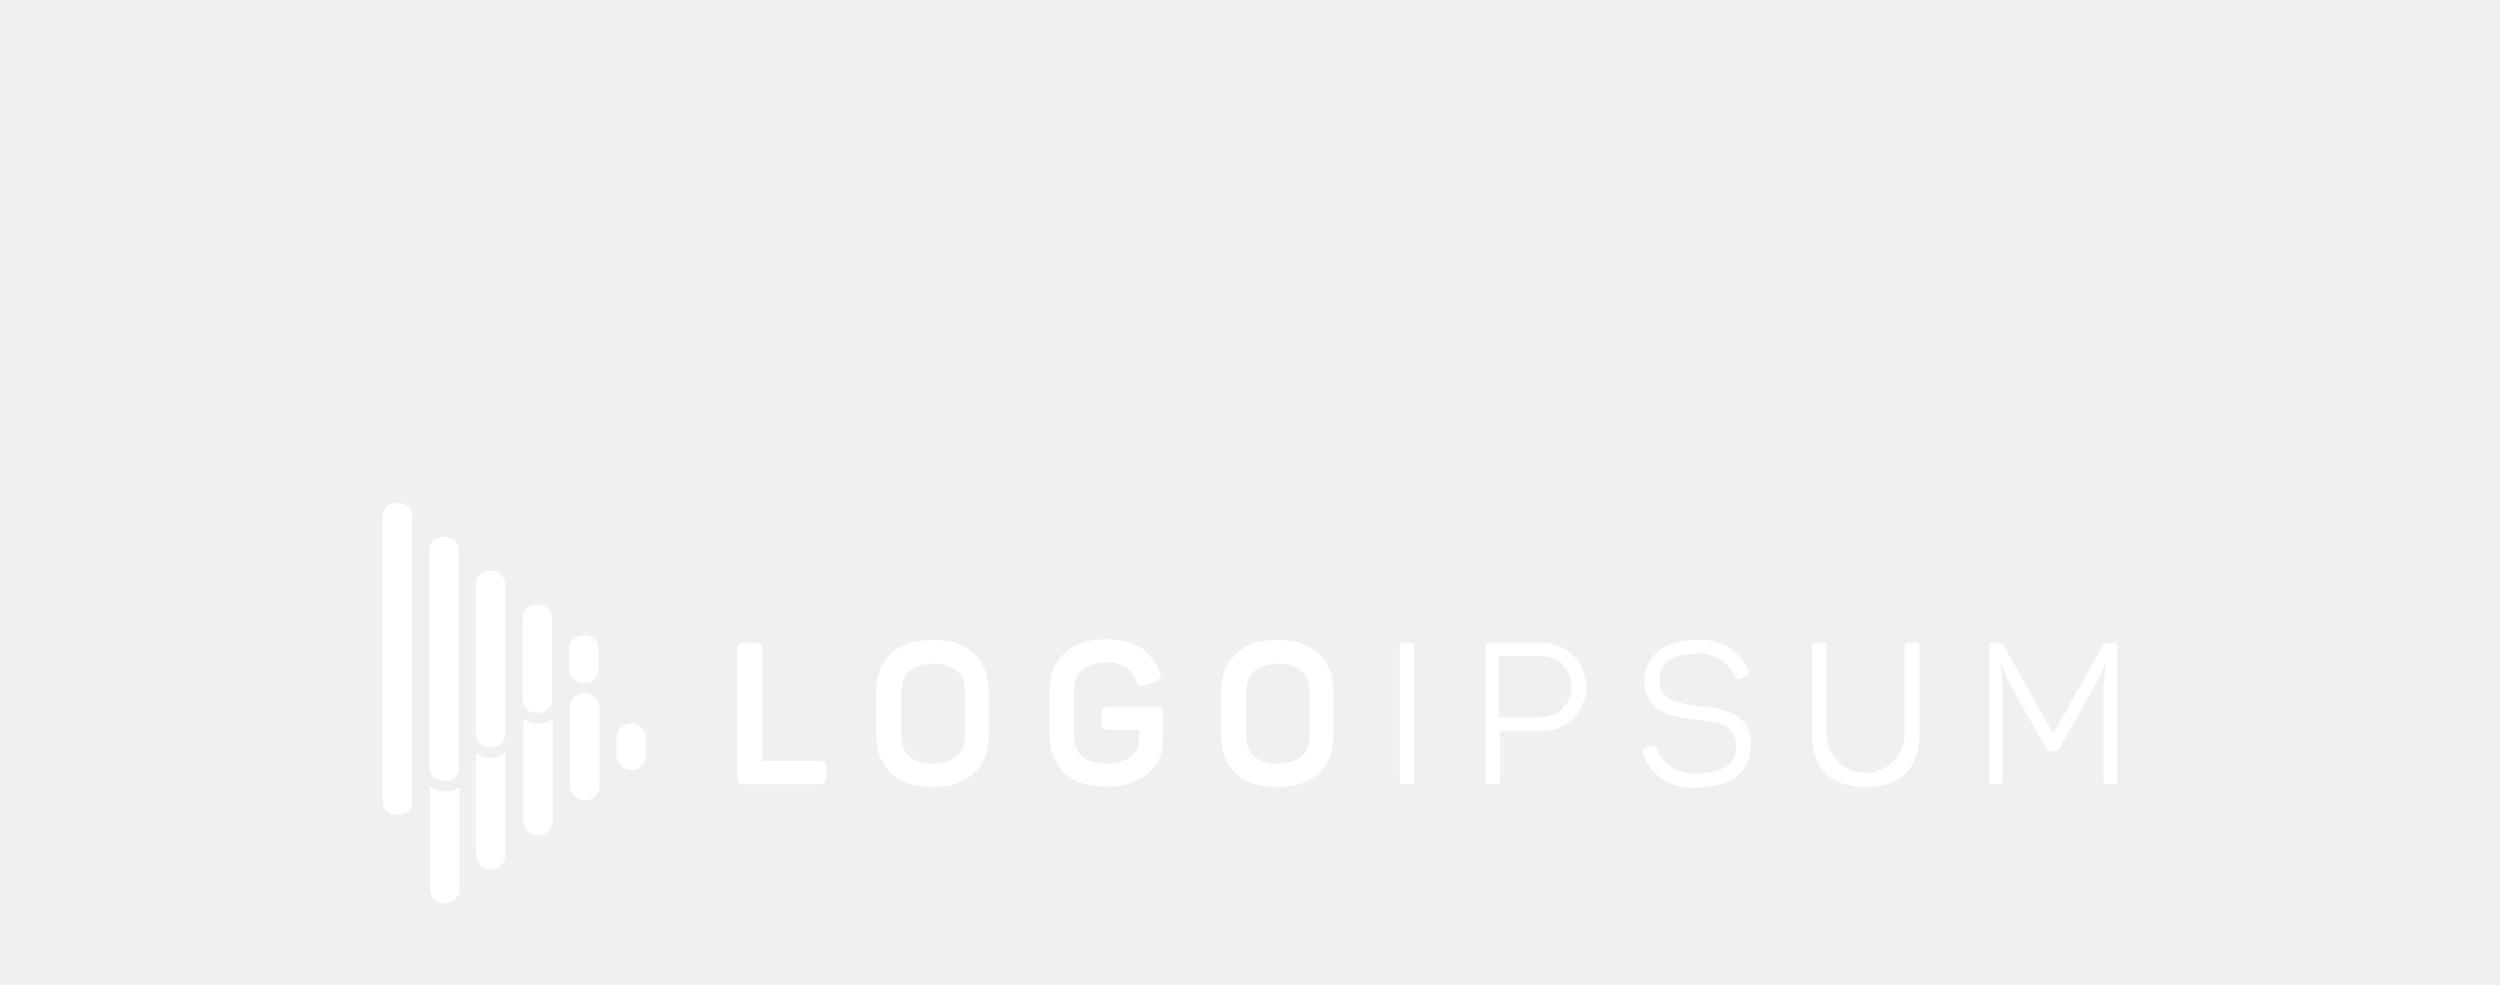
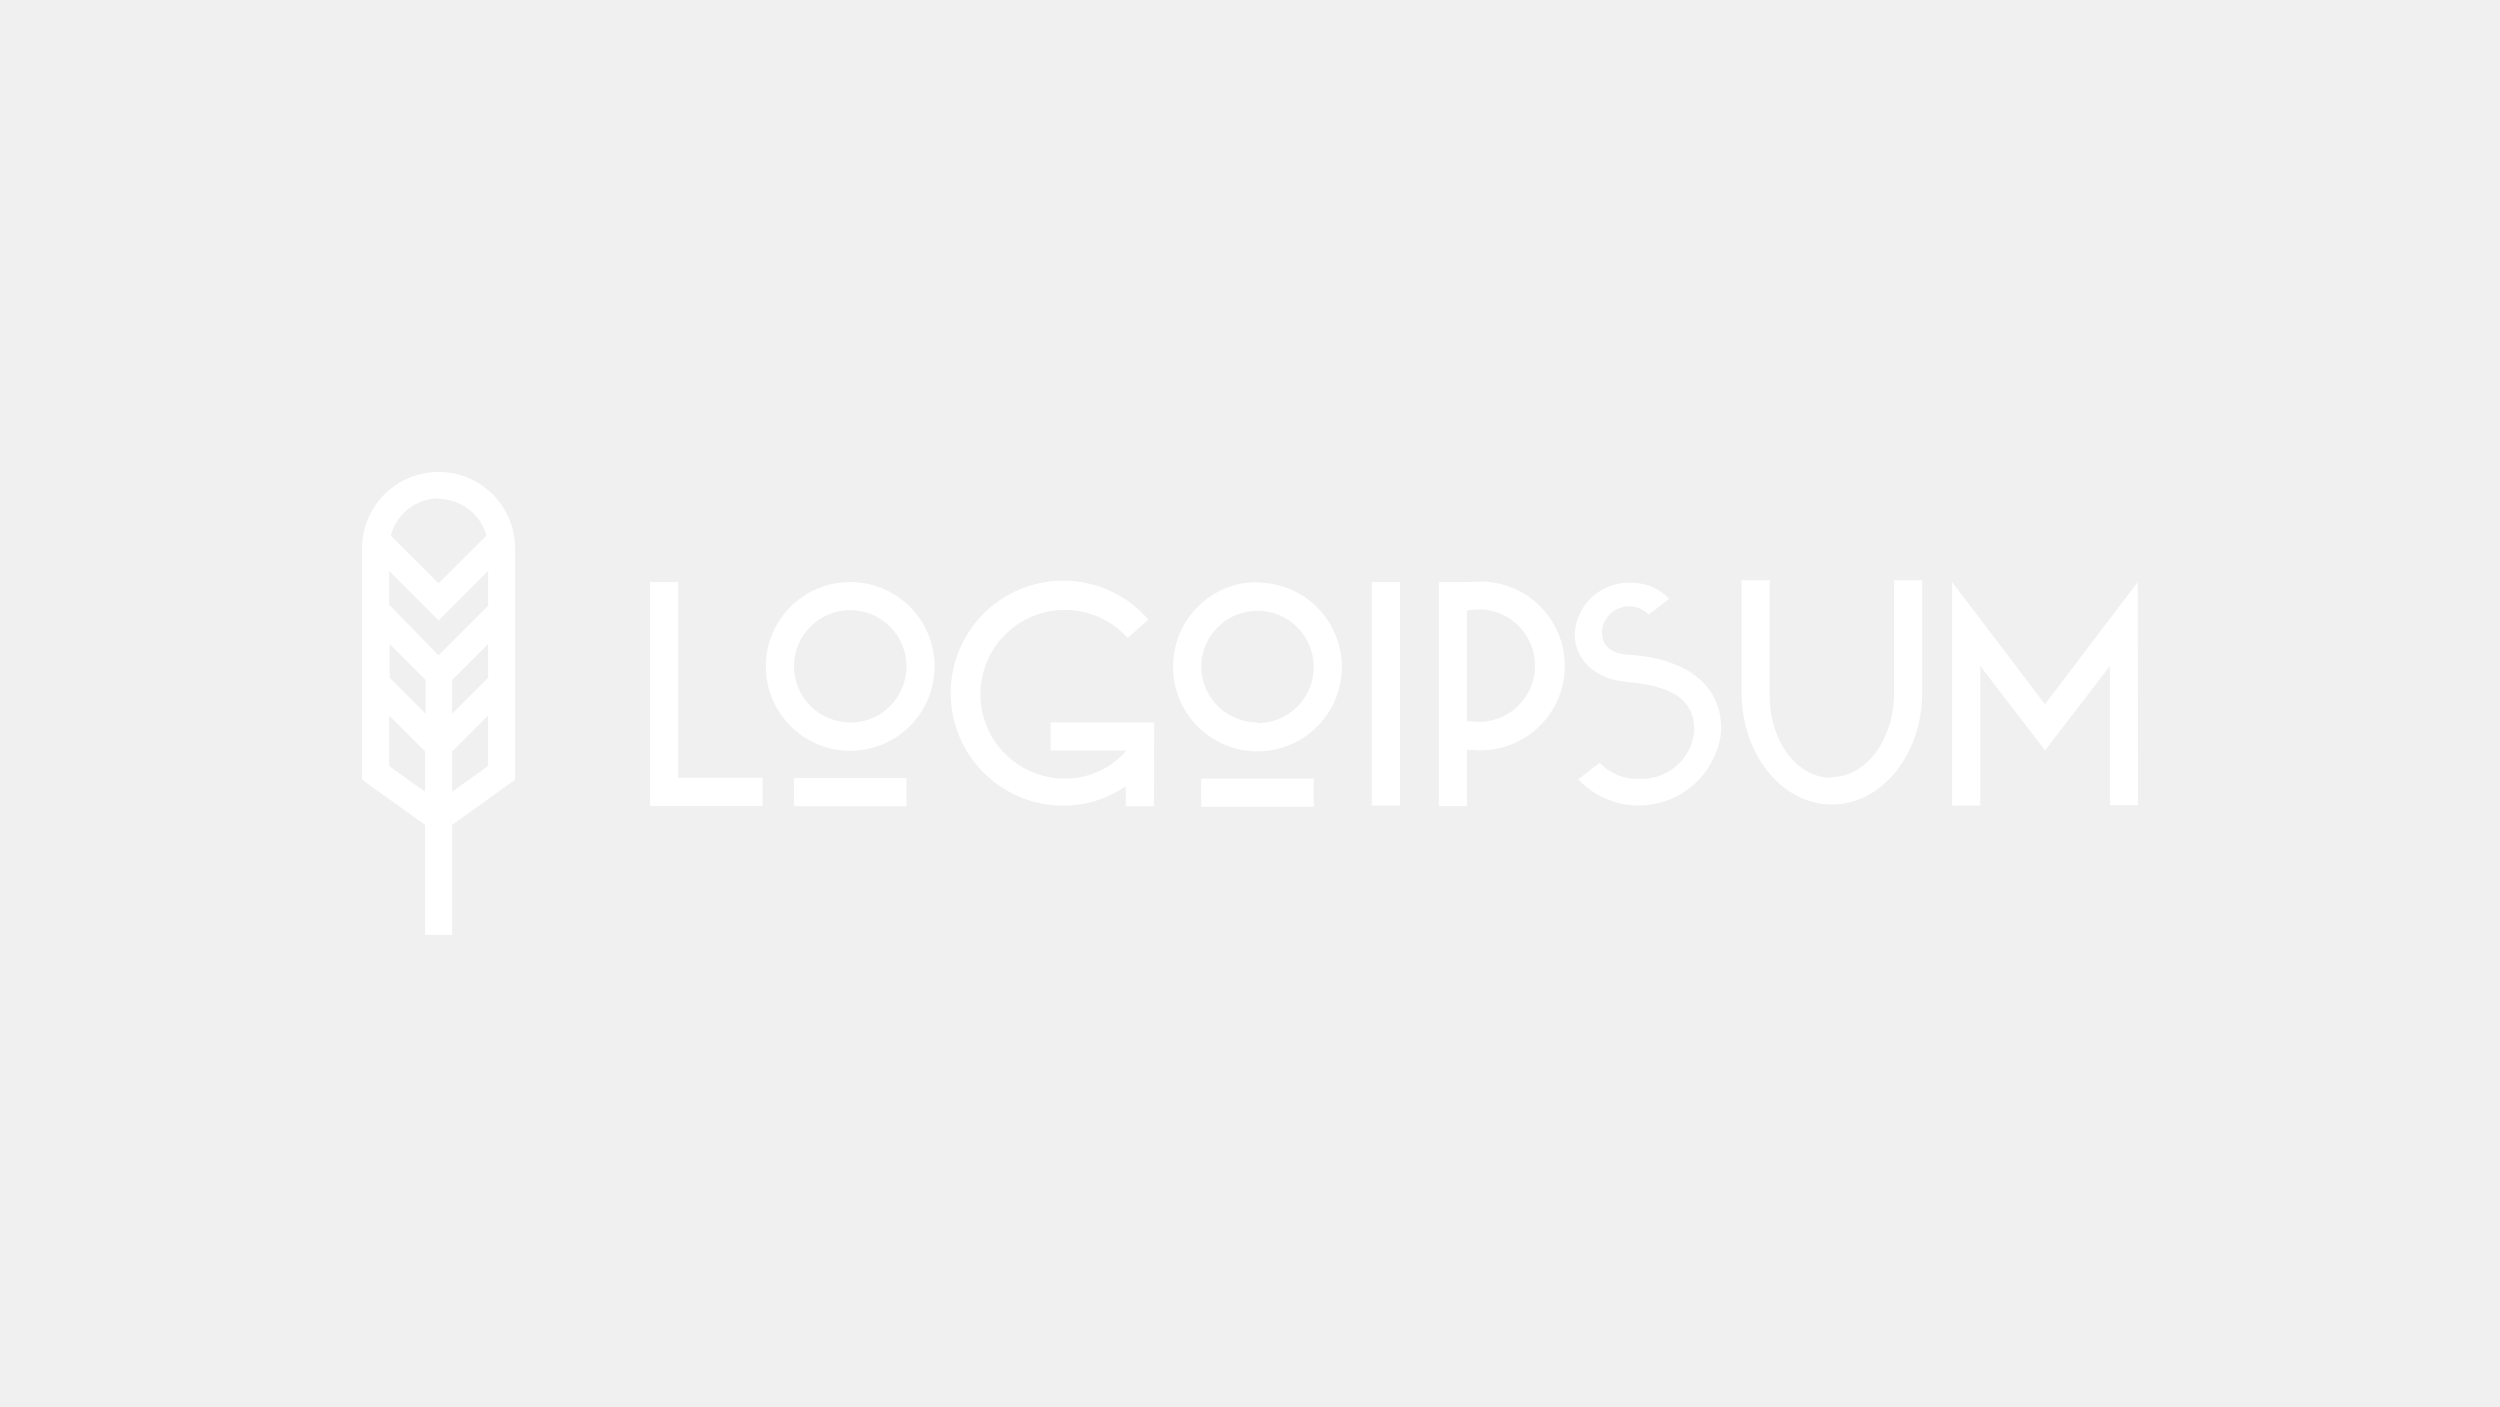
- <svg xmlns="http://www.w3.org/2000/svg" id="logoipsum" data-name="logoipsum" viewBox="0 0 177.78 70">
-   <path d="M53.73,45.71c.36,0,.48.13.48.48v7.92h4.07c.35,0,.48.13.48.48v.7c0,.35-.13.48-.48.48H52.92c-.35,0-.49-.13-.49-.48v-9.1c0-.35.14-.48.49-.48Z" style="fill:#ffffff" />
-   <path d="M62.31,49.2c0-2.31,1.46-3.7,4-3.7s4,1.39,4,3.7v3.08c0,2.31-1.47,3.7-4,3.7s-4-1.39-4-3.7Zm6.32,0c0-1.3-.81-2-2.27-2s-2.26.71-2.26,2V52.3c0,1.31.8,2,2.26,2s2.27-.72,2.27-2Z" style="fill:#ffffff" />
-   <path d="M82.22,50.26c.39,0,.48.13.48.48v1.9A3,3,0,0,1,81.64,55a4.36,4.36,0,0,1-3,.94c-2.59,0-4-1.39-4-3.7v-3.1c0-2.28,1.46-3.68,4-3.68,2,0,3.3.79,3.85,2.37a.43.43,0,0,1-.3.62l-.78.27c-.34.12-.48.05-.6-.3a2.06,2.06,0,0,0-2.17-1.3c-1.47,0-2.27.71-2.27,2V52.3c0,1.31.81,2,2.27,2S81,53.63,81,52.65v-.74H78.83c-.36,0-.49-.14-.49-.49v-.68c0-.35.13-.48.49-.48Z" style="fill:#ffffff" />
-   <path d="M86.83,49.2c0-2.31,1.46-3.7,4-3.7s4,1.39,4,3.7v3.08c0,2.31-1.47,3.7-4,3.7s-4-1.39-4-3.7Zm6.31,0c0-1.3-.81-2-2.26-2s-2.27.71-2.27,2V52.3c0,1.31.81,2,2.27,2s2.26-.72,2.26-2Z" style="fill:#ffffff" />
-   <path d="M99.54,46c0-.22.07-.29.29-.29h.46c.22,0,.27.07.27.29v9.48c0,.22,0,.29-.27.29h-.46c-.22,0-.29-.07-.29-.29Z" style="fill:#ffffff" />
-   <path d="M109.67,45.71a3.14,3.14,0,1,1,0,6.28h-3v3.49c0,.22-.05.29-.26.29h-.47c-.21,0-.29-.07-.29-.29V46c0-.22.08-.29.29-.29ZM109.58,51a2.18,2.18,0,1,0,0-4.36h-3V51Z" style="fill:#ffffff" />
-   <path d="M120.62,45.51a3.61,3.61,0,0,1,3.72,2.18c.08.16,0,.29-.16.37l-.44.2c-.18.07-.25.06-.36-.13a2.72,2.72,0,0,0-2.76-1.64c-1.69,0-2.61.67-2.61,1.87a1.52,1.52,0,0,0,1.27,1.54,6.79,6.79,0,0,0,1.66.32,6.88,6.88,0,0,1,2,.41A2.25,2.25,0,0,1,124.5,53c0,1.87-1.36,3-3.86,3a3.61,3.61,0,0,1-3.83-2.43.27.27,0,0,1,.17-.38l.44-.16a.27.27,0,0,1,.36.17A2.86,2.86,0,0,0,120.64,55c1.89,0,2.82-.66,2.82-2a1.49,1.49,0,0,0-1.17-1.53,7,7,0,0,0-1.59-.28l-1.08-.14a9.5,9.5,0,0,1-1-.27,2.63,2.63,0,0,1-.89-.47,2.44,2.44,0,0,1-.8-1.91C117,46.65,118.31,45.51,120.62,45.51Z" style="fill:#ffffff" />
-   <path d="M129.89,52.35a2.78,2.78,0,0,0,5.55,0V46c0-.22.07-.29.29-.29h.46c.22,0,.29.07.29.29v6.34c0,2.27-1.34,3.64-3.81,3.64s-3.81-1.37-3.81-3.64V46c0-.22.07-.29.28-.29h.47c.21,0,.28.07.28.29Z" style="fill:#ffffff" />
-   <path d="M150.28,45.71c.22,0,.29.07.29.29v9.48c0,.22-.07.29-.29.29h-.42c-.21,0-.28-.07-.28-.29V49.71a18.55,18.55,0,0,1,.17-2.51h-.06a18,18,0,0,1-1.09,2.21l-2.15,3.79a.35.35,0,0,1-.33.22h-.28a.37.37,0,0,1-.34-.22l-2.18-3.83a16.07,16.07,0,0,1-1-2.18h-.06a21.76,21.76,0,0,1,.16,2.53v5.76c0,.22-.07.29-.29.29h-.39c-.22,0-.29-.07-.29-.29V46c0-.22.07-.29.29-.29h.36a.4.4,0,0,1,.4.23L146,52.16,149.48,46c.11-.21.17-.24.39-.24Z" style="fill:#ffffff" />
-   <path d="M35.94,53.55v7.23a1,1,0,0,1-2.09,0V53.56a1.77,1.77,0,0,0,1,.34A1.72,1.72,0,0,0,35.94,53.55Zm8.9-2.09a1,1,0,0,0-1,1v1.26a1,1,0,1,0,2.09,0V52.51A1,1,0,0,0,44.84,51.46ZM31.58,56.29a1.8,1.8,0,0,1-1-.34V63.2a1.05,1.05,0,0,0,2.1,0V56A1.83,1.83,0,0,1,31.58,56.29Zm10-7a1,1,0,0,0-1.05,1v5.57a1.05,1.05,0,1,0,2.1,0V50.36A1,1,0,0,0,41.53,49.31Zm-3.32,2.14a1.83,1.83,0,0,1-1.05-.34v7.27a1.05,1.05,0,1,0,2.1,0V51.1A1.77,1.77,0,0,1,38.21,51.45ZM29.31,57V36.69a.94.94,0,0,0-.94-.93h-.22a.94.94,0,0,0-.94.93V57a.94.94,0,0,0,.94.94h.22A.94.94,0,0,0,29.31,57Zm2.38-1.48h-.22a.94.94,0,0,1-.94-.94V39.11a.94.94,0,0,1,.94-.93h.22a.94.94,0,0,1,.94.93V54.6A.94.94,0,0,1,31.69,55.54ZM35,53.14h-.23a.93.93,0,0,1-.93-.93V41.51a.93.93,0,0,1,.93-.94H35a.94.94,0,0,1,.93.94v10.7A.93.93,0,0,1,35,53.14Zm3.31-2.45H38.1a.94.94,0,0,1-.94-.93V44A.94.94,0,0,1,38.1,43h.22a.94.94,0,0,1,.94.94v5.8A.94.94,0,0,1,38.32,50.69Zm3.32-2.15h-.22a.94.94,0,0,1-.94-.94V46.11a.94.94,0,0,1,.94-.93h.22a.94.94,0,0,1,.94.93V47.6A.94.94,0,0,1,41.64,48.54Z" style="fill:#ffffff" />
+ <svg xmlns="http://www.w3.org/2000/svg" id="logoipsum" data-name="Layer 1" viewBox="0 0 177.78 100">
+   <path d="M46.23,41.39h2V55.31h6v2h-8Zm14.23,0a6,6,0,1,1-6,6A6,6,0,0,1,60.46,41.39Zm0,10a4,4,0,1,0-4-4A4,4,0,0,0,60.46,51.37Zm-4,3.94h8v2h-8Zm25.6,2h-2V55.9a7.69,7.69,0,0,1-4.4,1.39,8,8,0,1,1,6-13.23l-1.47,1.31a6,6,0,1,0-4.46,10,5.77,5.77,0,0,0,4.38-2H74.71v-2l7.37,0Zm7.36-15.9a6,6,0,1,1-6,6A6,6,0,0,1,89.44,41.39Zm0,10a4,4,0,1,0-4-4A4,4,0,0,0,89.44,51.37Zm-4,3.94h8v2h-8ZM97.55,41.39h2v15.9h-2Zm4.77,0,2,0a1.47,1.47,0,0,1,.31,0,6,6,0,1,1,0,11.93h-.31v4h-2Zm2,2v7.91h.31a4,4,0,1,0,0-7.93A1.47,1.47,0,0,0,104.31,43.44Zm14.41-.85-1.48,1.17a1.94,1.94,0,0,0-3.33,1.13V45c0,.88.61,1.47,1.8,1.55,4.58.28,6.68,2.43,6.68,5.27V52a5.9,5.9,0,0,1-10.17,3.42l1.53-1.18a3.6,3.6,0,0,0,2.8,1.14A3.74,3.74,0,0,0,120.48,52v-.14c0-2.67-2.62-3.16-4.89-3.38-2.1-.2-3.61-1.51-3.61-3.4V45a3.85,3.85,0,0,1,3.93-3.56A3.74,3.74,0,0,1,118.72,42.59Zm11.5,12.72c2.49,0,4.46-2.69,4.46-6v-8h2l0,8c0,4.4-2.88,7.95-6.42,7.95s-6.42-3.55-6.42-7.95v-8h2v8C125.77,52.62,127.74,55.31,130.22,55.31Zm21.81,2h-2V47.36l-4.61,6-4.61-6v9.93h-2V41.39l6.6,8.69,6.6-8.69Z" style="fill:#ffffff" />
+   <path d="M36.63,39a5.44,5.44,0,0,0-10.88,0V55.45l4.48,3.21v7.82h1.92V58.66l4.48-3.21Zm-1.92,9.2-2.56,2.56v-2.4l2.56-2.56Zm-7-2.4,2.56,2.56v2.4l-2.56-2.56Zm7-2.72-3.52,3.52L27.67,43v-2.4l3.52,3.52,3.52-3.52Zm-3.52-7.6a3.54,3.54,0,0,1,3.4,2.61l-3.4,3.39-3.4-3.39A3.54,3.54,0,0,1,31.19,35.44Zm-3.52,19V50.88l2.56,2.56V56.3Zm4.48,1.83V53.44l2.56-2.56v3.59Z" style="fill:#ffffff" />
</svg>
